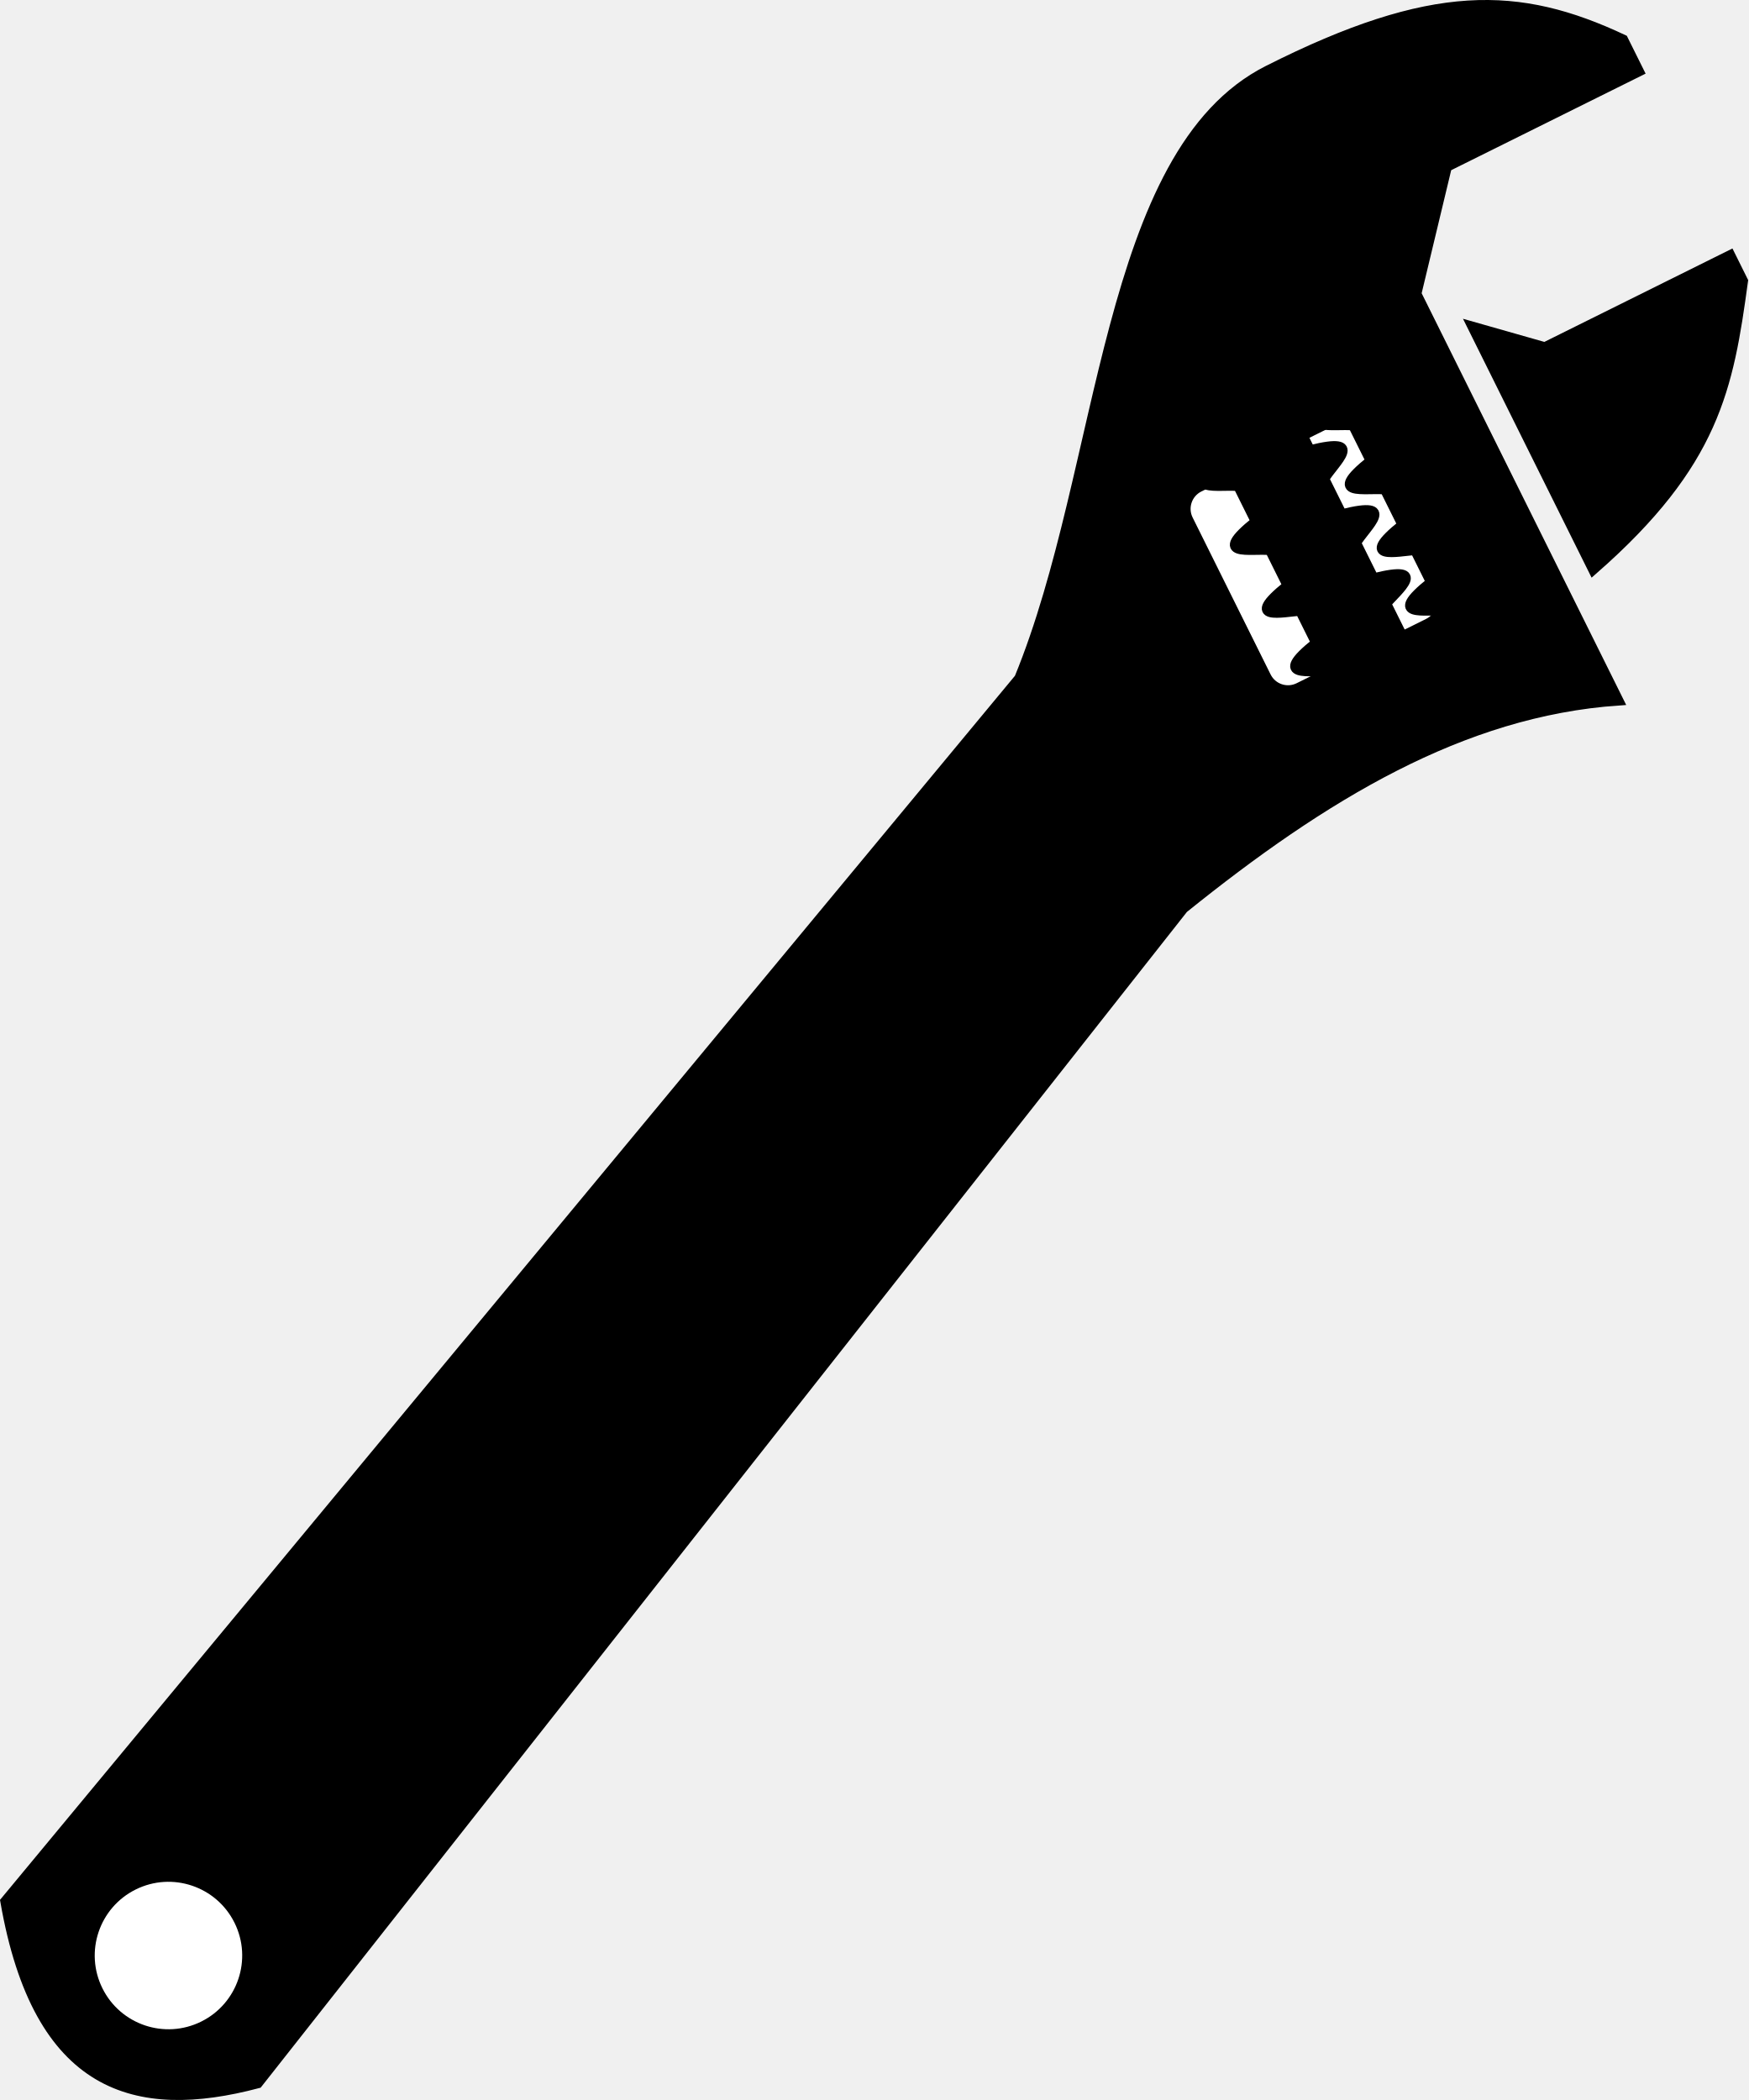
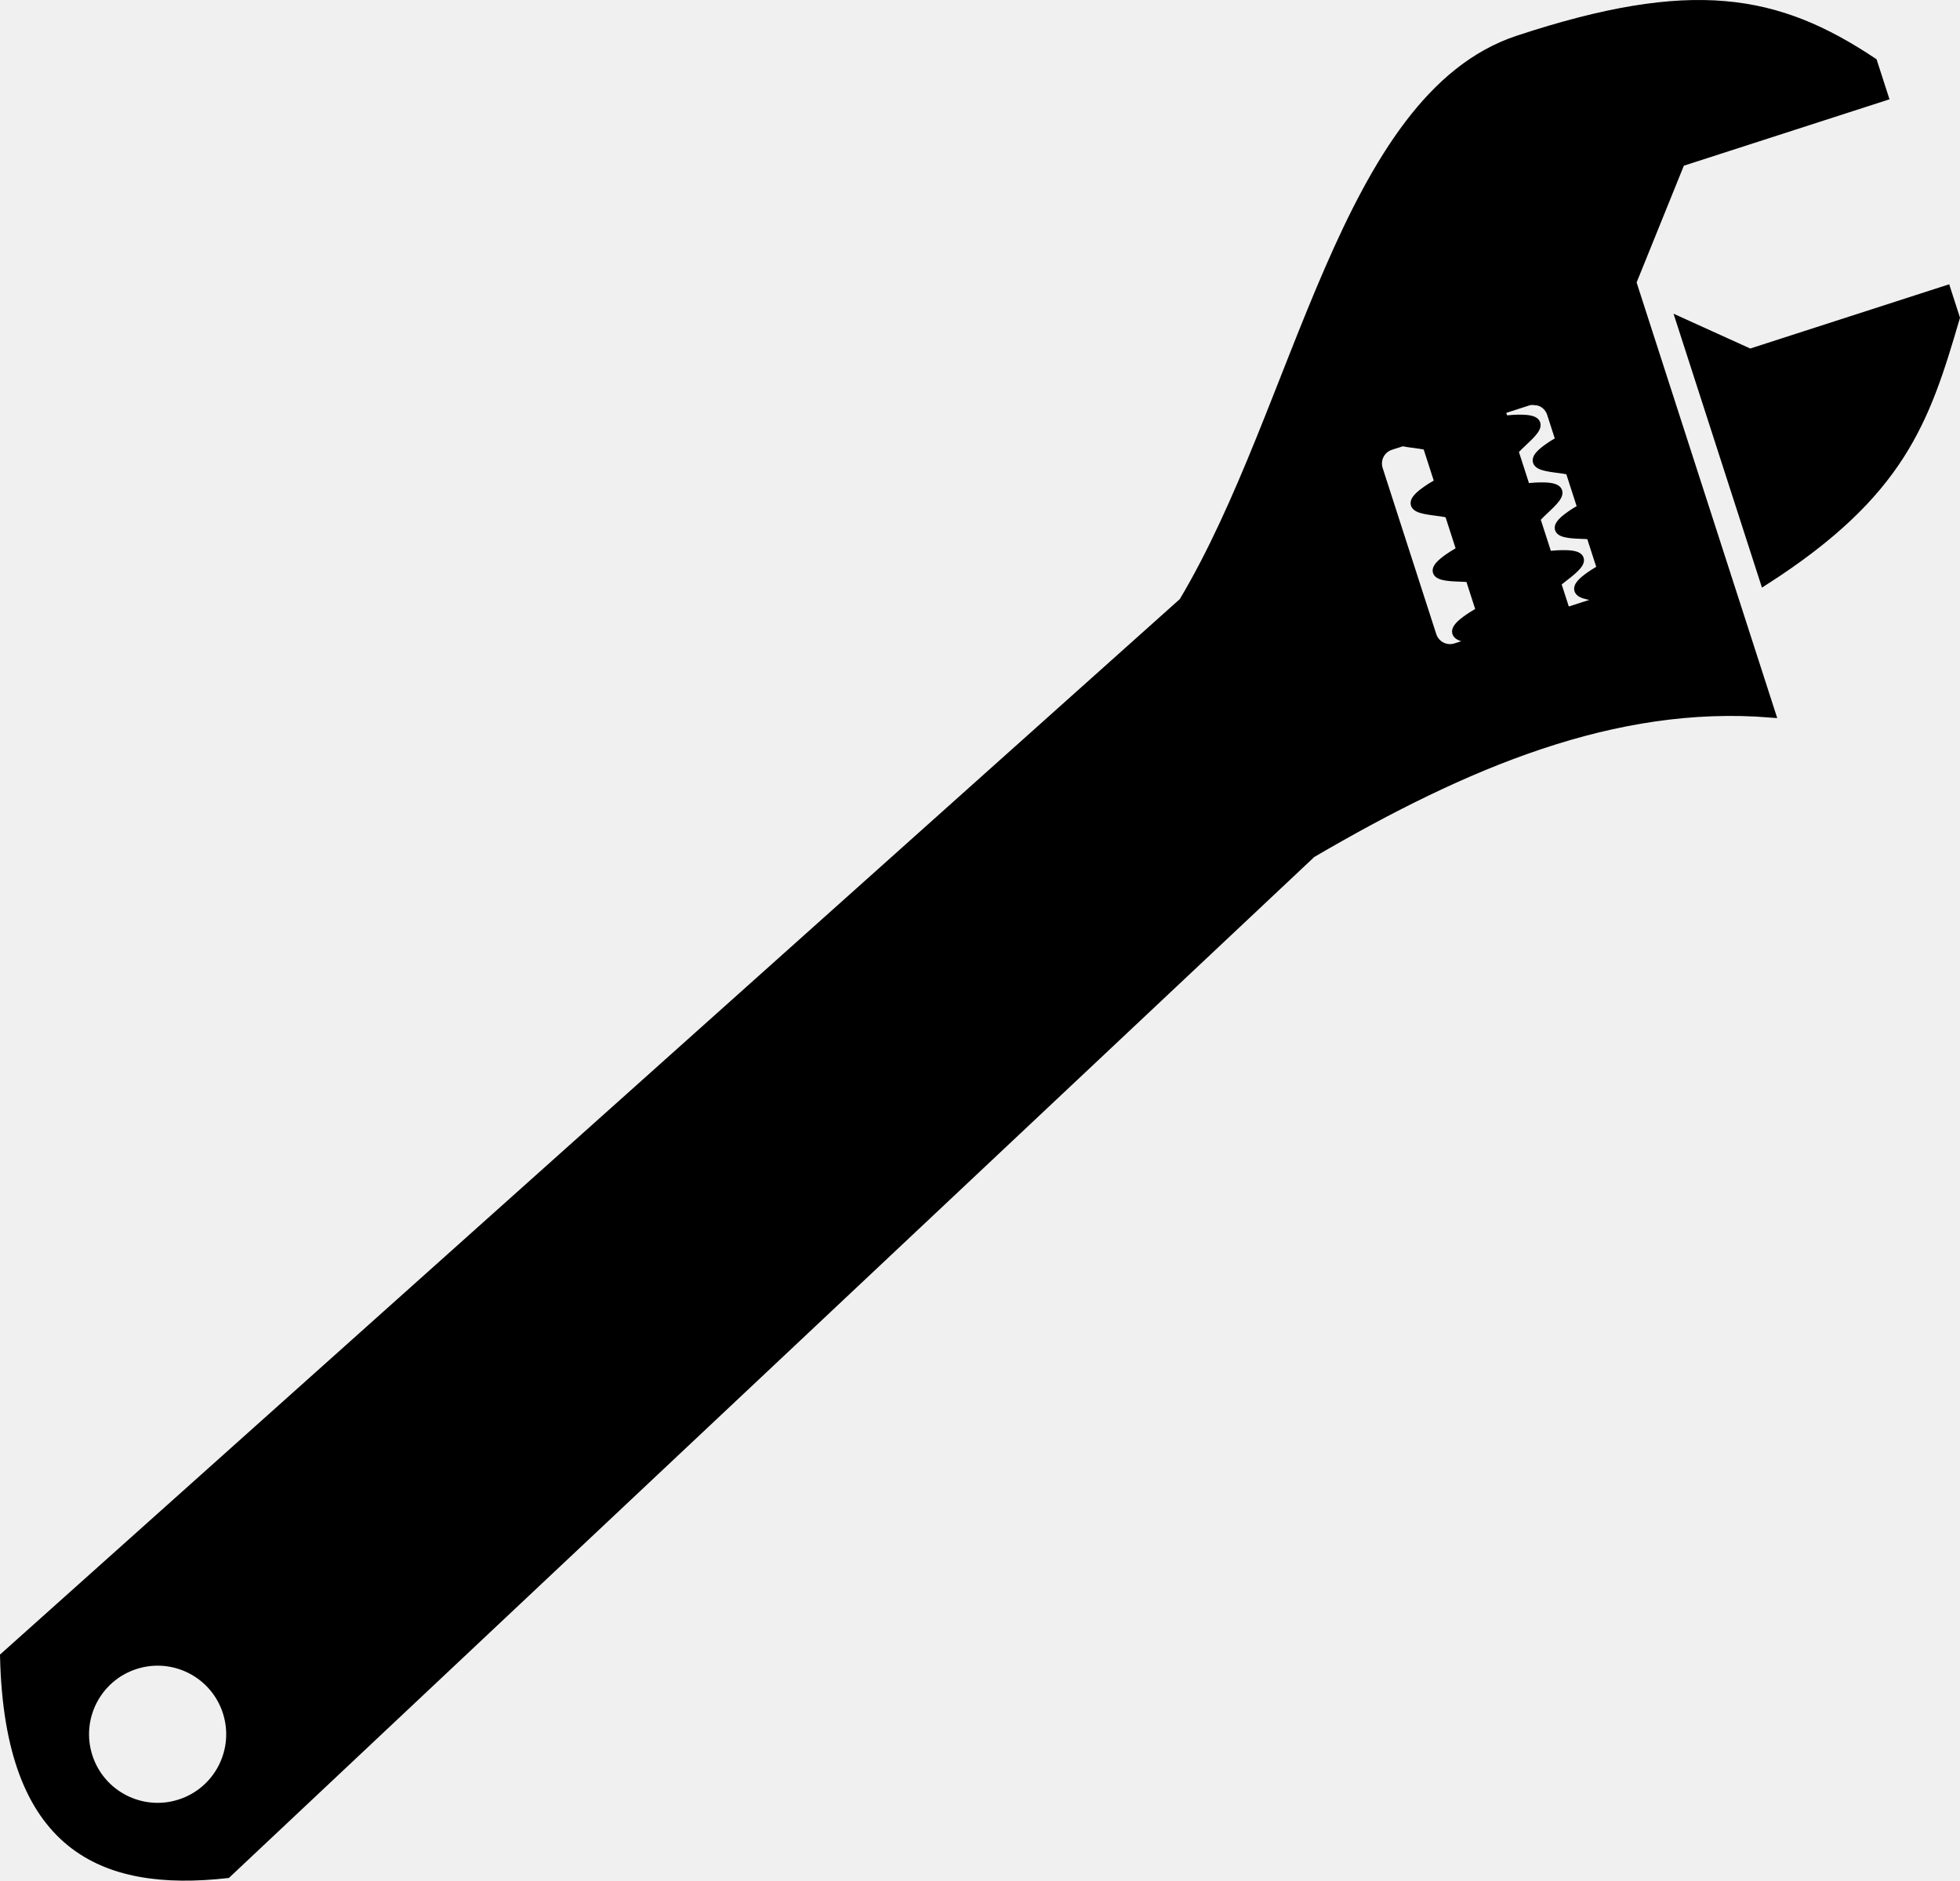
- <svg xmlns="http://www.w3.org/2000/svg" version="1.1" id="svg2" width="180.048" height="216.298" viewBox="0 0 180.048 216.298">
+ <svg xmlns="http://www.w3.org/2000/svg" version="1.1" id="svg2" width="202.789" height="194.561" viewBox="0 0 202.789 194.561">
  <defs id="defs6" />
-   <path style="fill:#000000;fill-rule:evenodd;stroke:#000000;stroke-width:1px;stroke-linecap:butt;stroke-linejoin:miter;stroke-opacity:1" d="M 167.177,4.064 C 156.415,-0.993 147.498,-1.289 130.598,7.24 113.699,15.769 113.884,48.16 104.967,69.863 L 0.532,195.827 C 3.907,215.231 14.021,217.91 26.554,214.589 L 121.885,93.575 C 136.252,82.003 150.548,73.278 166.706,72.166 l -20.816,-41.903 3.139,-13.077 19.785,-9.828 z" id="path817" />
-   <path style="fill:#000000;fill-rule:evenodd;stroke:#000000;stroke-width:1px;stroke-linecap:butt;stroke-linejoin:miter;stroke-opacity:1" d="m 151.626,33.622 7.48,2.128 19.098,-9.487 1.327,2.672 c -1.502,11.03 -2.887,18.76 -15.45,29.761 z" id="path819" />
-   <rect style="opacity:1;fill:#ffffff;fill-opacity:1;stroke:none;stroke-width:4;stroke-linecap:round;stroke-linejoin:round;stroke-miterlimit:4;stroke-dasharray:none;stroke-dashoffset:0;stroke-opacity:1" id="rect902" width="18.888" height="22.052" x="-105.179" y="100.384" rx="2" ry="2" transform="matrix(-0.8955803,0.4449,0.4449,0.8955803,0,0)" />
-   <g id="g912" transform="matrix(-0.8955803,0.4449,0.4449,0.8955803,172.0557,-99.15219)">
-     <path id="path832-4-3-5" style="fill:#000000;fill-rule:evenodd;stroke:#000000;stroke-width:1px;stroke-linecap:butt;stroke-linejoin:miter;stroke-opacity:1" d="m 106.283,139.213 v -4.05 c 1.623,-1.055 5.939,-2.029 0,-3.314 v -3.667 c 1.521,-0.672 5.939,-1.646 0,-2.93 v -4.05 c 1.623,-1.055 5.939,-2.029 0,-3.314 v -4.05 c 1.623,-1.055 5.939,-2.029 0,-3.314 v -3.667 c 1.521,-0.672 5.939,-1.605 0,-2.89 h -4.436 l -3.861,3.235 c -5.939,1.284 -1.521,2.258 0,2.93 v 3.667 c -5.939,1.285 -1.623,2.258 0,3.314 v 4.05 c -5.939,1.284 -1.623,2.258 0,3.314 v 4.05 c -5.939,1.284 -1.521,2.258 0,2.93 v 3.667 c -5.939,1.285 -1.623,2.258 0,3.314 v 4.05 c -5.939,1.284 -1.431,0.916 4.34,0.334 5.771,-2.693 9.895,-2.325 3.957,-3.609 z" />
+   <g id="g827" transform="rotate(-17.89261,191.5531,147.2787)">
+     <path id="path817" d="M 202.724,0.502 C 221.653,0.382 229.507,4.615 236.896,13.932 v 3.678 h -22.092 l -8.629,10.314 V 74.713 C 191.209,68.52 174.526,69.973 156.511,73.945 L 17.294,139.91 C 4.593,137.308 -3.274,130.408 2.337,111.529 L 151.907,45.182 C 169.549,29.713 183.795,0.622 202.724,0.502 Z M 192.161,36.299 h -14.887 c -1.108,0 -2,0.892 -2,2 v 18.051 c 0,1.108 0.892,2 2,2 h 14.887 c 1.108,0 2,-0.892 2,-2 V 38.299 c 0,-1.108 -0.892,-2 -2,-2 z M 14.911,116.426 a 7.593,7.593 0 0 0 -7.594,7.594 7.593,7.593 0 0 0 7.594,7.594 7.593,7.593 0 0 0 7.594,-7.594 7.593,7.593 0 0 0 -7.594,-7.594 z" style="fill:#000000;fill-rule:evenodd;stroke:#000000;stroke-width:1px;stroke-linecap:butt;stroke-linejoin:miter;stroke-opacity:1" />
+     <path id="path819" d="m 209.819,33.485 5.753,5.234 h 21.324 v 2.983 c -6.253,9.21 -10.932,15.516 -27.077,19.78 z" style="fill:#000000;fill-rule:evenodd;stroke:#000000;stroke-width:1px;stroke-linecap:butt;stroke-linejoin:miter;stroke-opacity:1" />
+     <g transform="matrix(-1,0,0,1,287.186,-76.33629)" id="g912">
+       <path d="m 106.283,139.213 v -4.05 c 1.623,-1.055 5.939,-2.029 0,-3.314 v -3.667 c 1.521,-0.672 5.939,-1.646 0,-2.93 v -4.05 c 1.623,-1.055 5.939,-2.029 0,-3.314 v -4.05 c 1.623,-1.055 5.939,-2.029 0,-3.314 v -3.667 c 1.521,-0.672 5.939,-1.605 0,-2.89 h -4.436 l -3.861,3.235 c -5.939,1.284 -1.521,2.258 0,2.93 v 3.667 c -5.939,1.285 -1.623,2.258 0,3.314 v 4.05 c -5.939,1.284 -1.623,2.258 0,3.314 v 4.05 c -5.939,1.284 -1.521,2.258 0,2.93 v 3.667 c -5.939,1.285 -1.623,2.258 0,3.314 v 4.05 c -5.939,1.284 -1.431,0.916 4.34,0.334 5.771,-2.693 9.895,-2.325 3.957,-3.609 z" style="fill:#000000;fill-rule:evenodd;stroke:#000000;stroke-width:1px;stroke-linecap:butt;stroke-linejoin:miter;stroke-opacity:1" id="path832-4-3-5" />
+     </g>
+     <path d="m 194.282,23.21 v 4.05 c -5.939,1.285 -1.521,2.258 0,2.93 v 3.667 c -5.939,1.285 -1.623,2.258 0,3.314 v 4.05 c -5.939,1.284 -1.623,2.258 0,3.314 V 48.584 c -5.939,1.284 -1.521,2.258 0,2.93 v 3.667 c -5.939,1.285 -1.623,2.258 0,3.314 v 4.05 c -5.939,1.284 -1.623,2.258 0,3.314" style="fill:#000000;fill-rule:evenodd;stroke:#000000;stroke-width:1px;stroke-linecap:butt;stroke-linejoin:miter;stroke-opacity:1" id="path832-4-3-5-7" />
  </g>
-   <path id="path832-4-3-5-7" style="fill:#000000;fill-rule:evenodd;stroke:#000000;stroke-width:1px;stroke-linecap:butt;stroke-linejoin:miter;stroke-opacity:1" d="m 133.141,31.332 1.802,3.627 c -4.747,3.793 -0.358,2.699 1.304,2.624 l 1.631,3.284 c -4.747,3.793 -0.449,2.745 1.474,2.968 l 1.802,3.627 c -4.747,3.793 -0.449,2.745 1.474,2.968 l 1.802,3.627 c -4.747,3.793 -0.358,2.699 1.304,2.624 l 1.631,3.284 c -4.747,3.793 -0.449,2.745 1.474,2.968 l 1.802,3.627 c -4.747,3.793 -0.449,2.745 1.474,2.968" />
-   <circle style="opacity:1;fill:#ffffff;fill-opacity:1;stroke:none;stroke-width:4;stroke-linecap:round;stroke-linejoin:round;stroke-miterlimit:4;stroke-dasharray:none;stroke-dashoffset:0;stroke-opacity:1" id="path942" cx="74.072" cy="188.105" r="7.593" transform="matrix(-0.8955803,0.4449,0.4449,0.8955803,0,0)" />
</svg>
